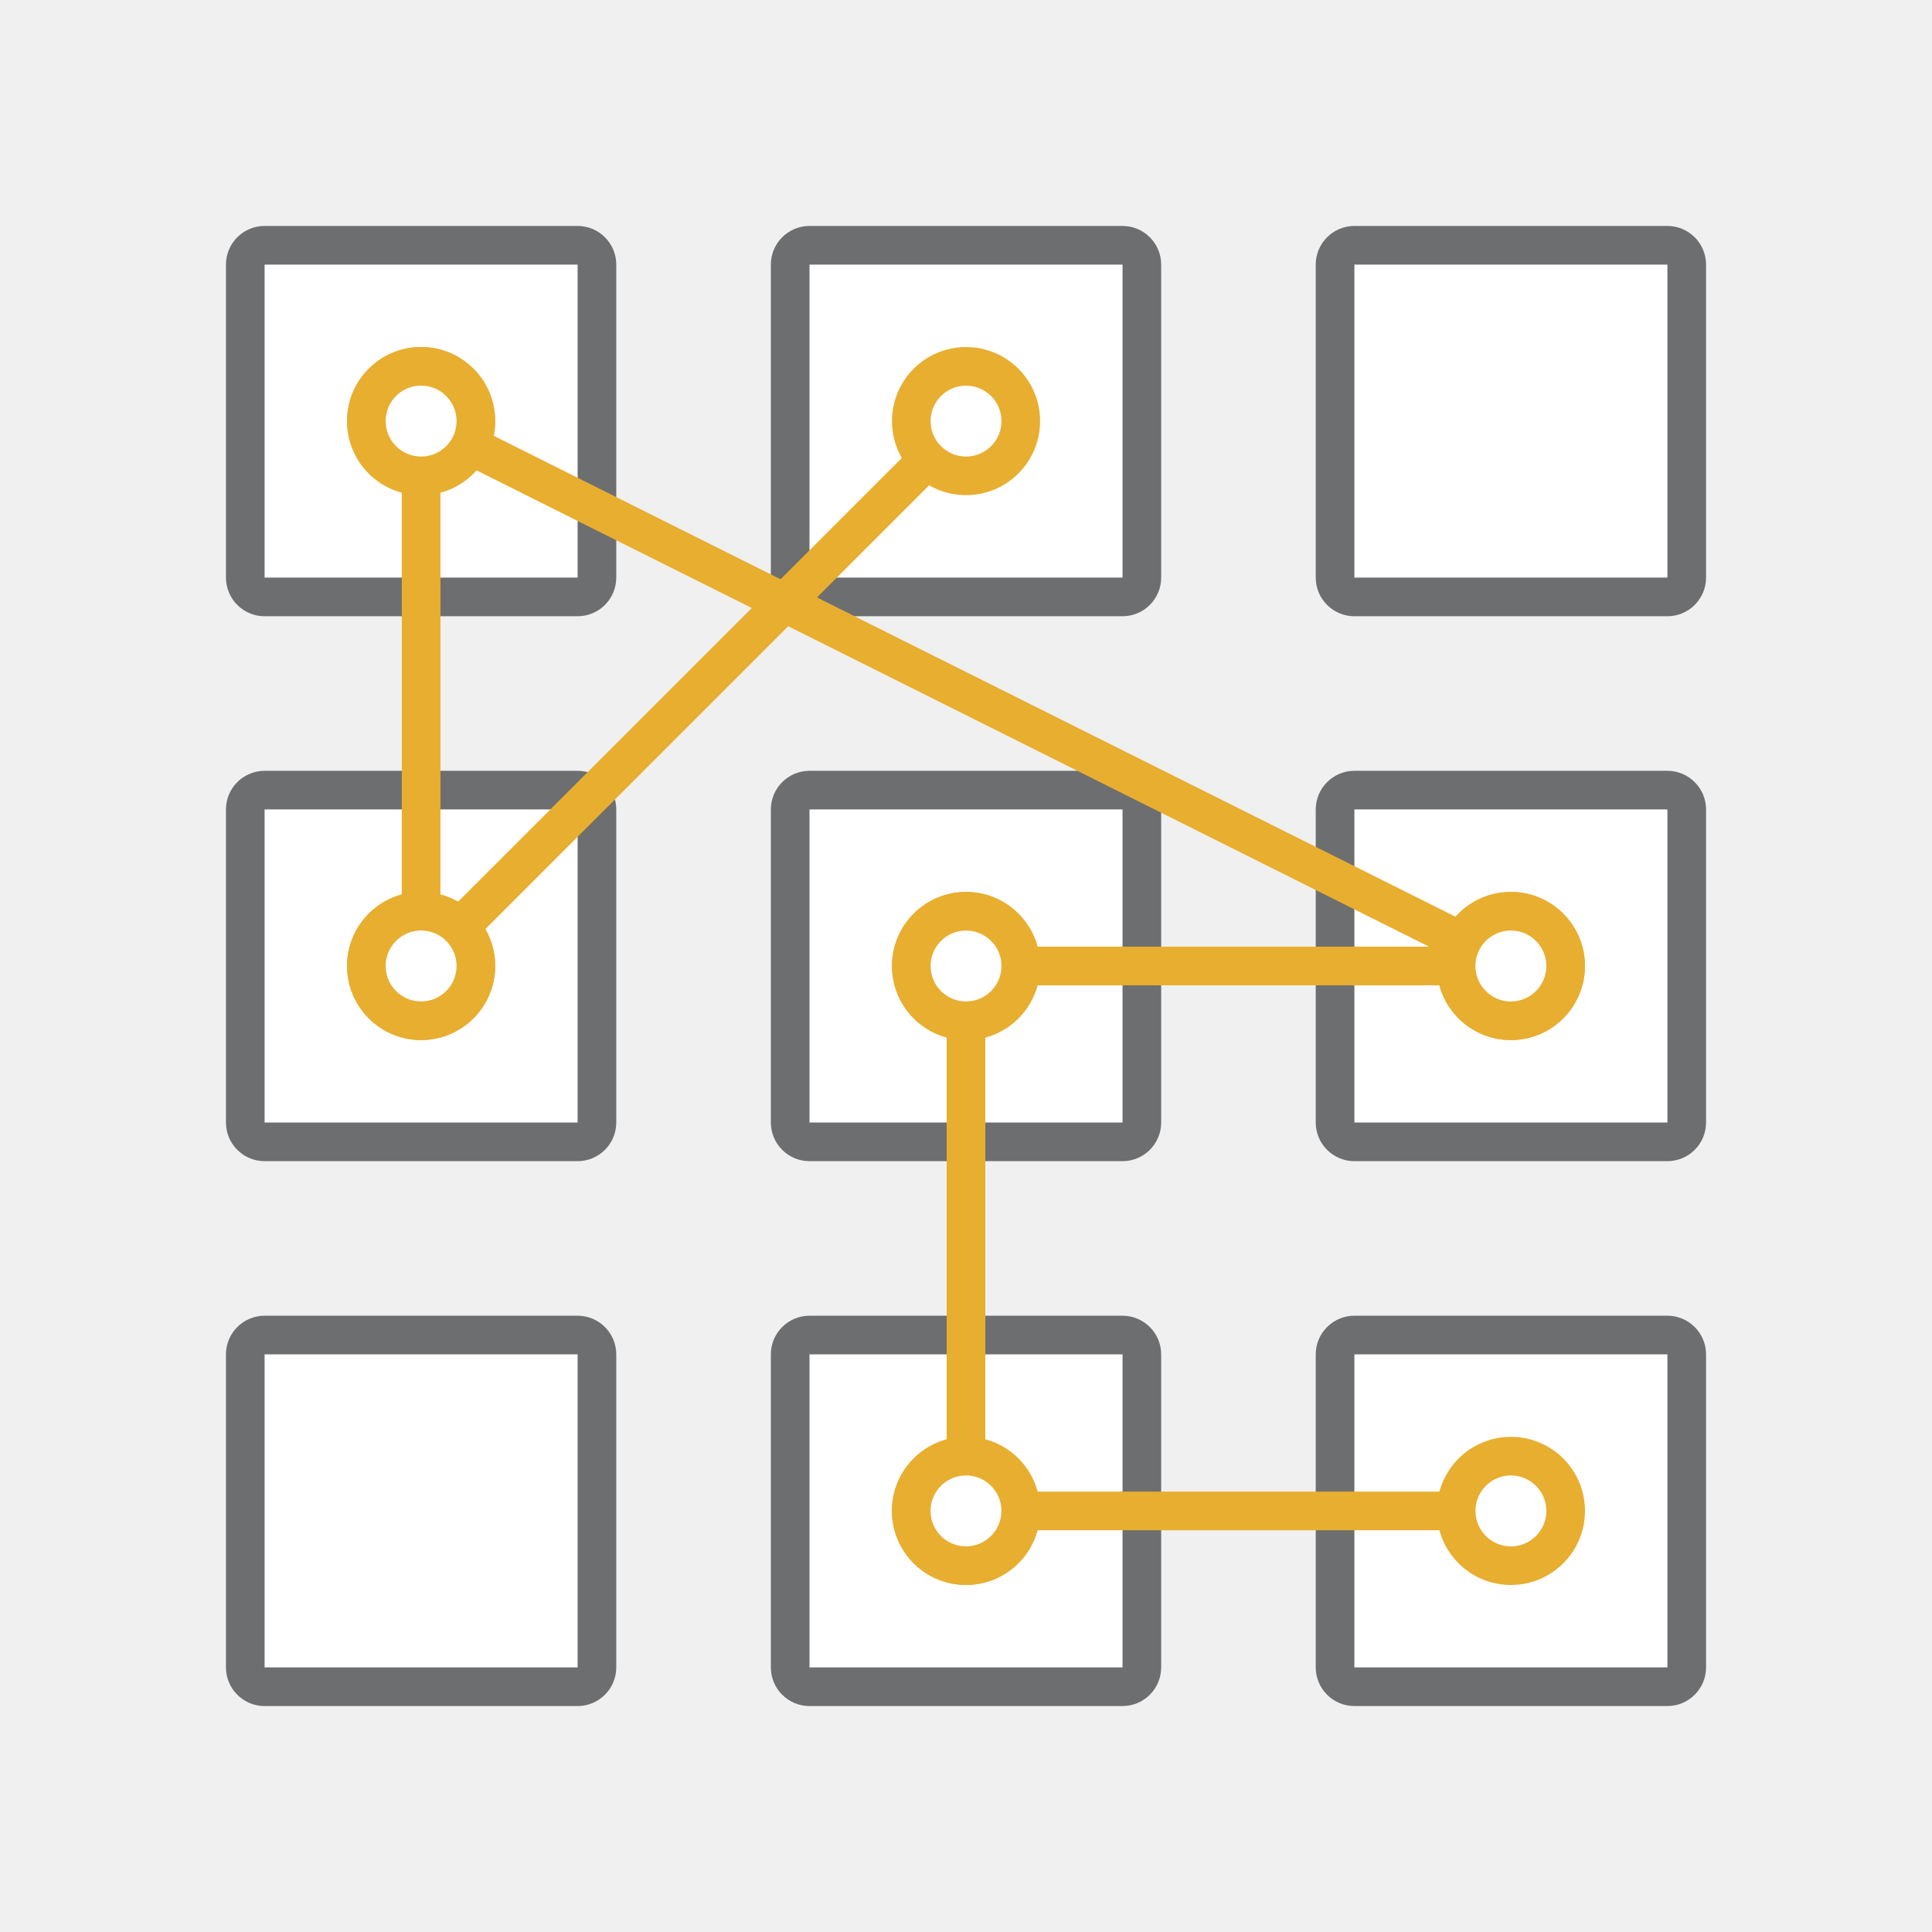
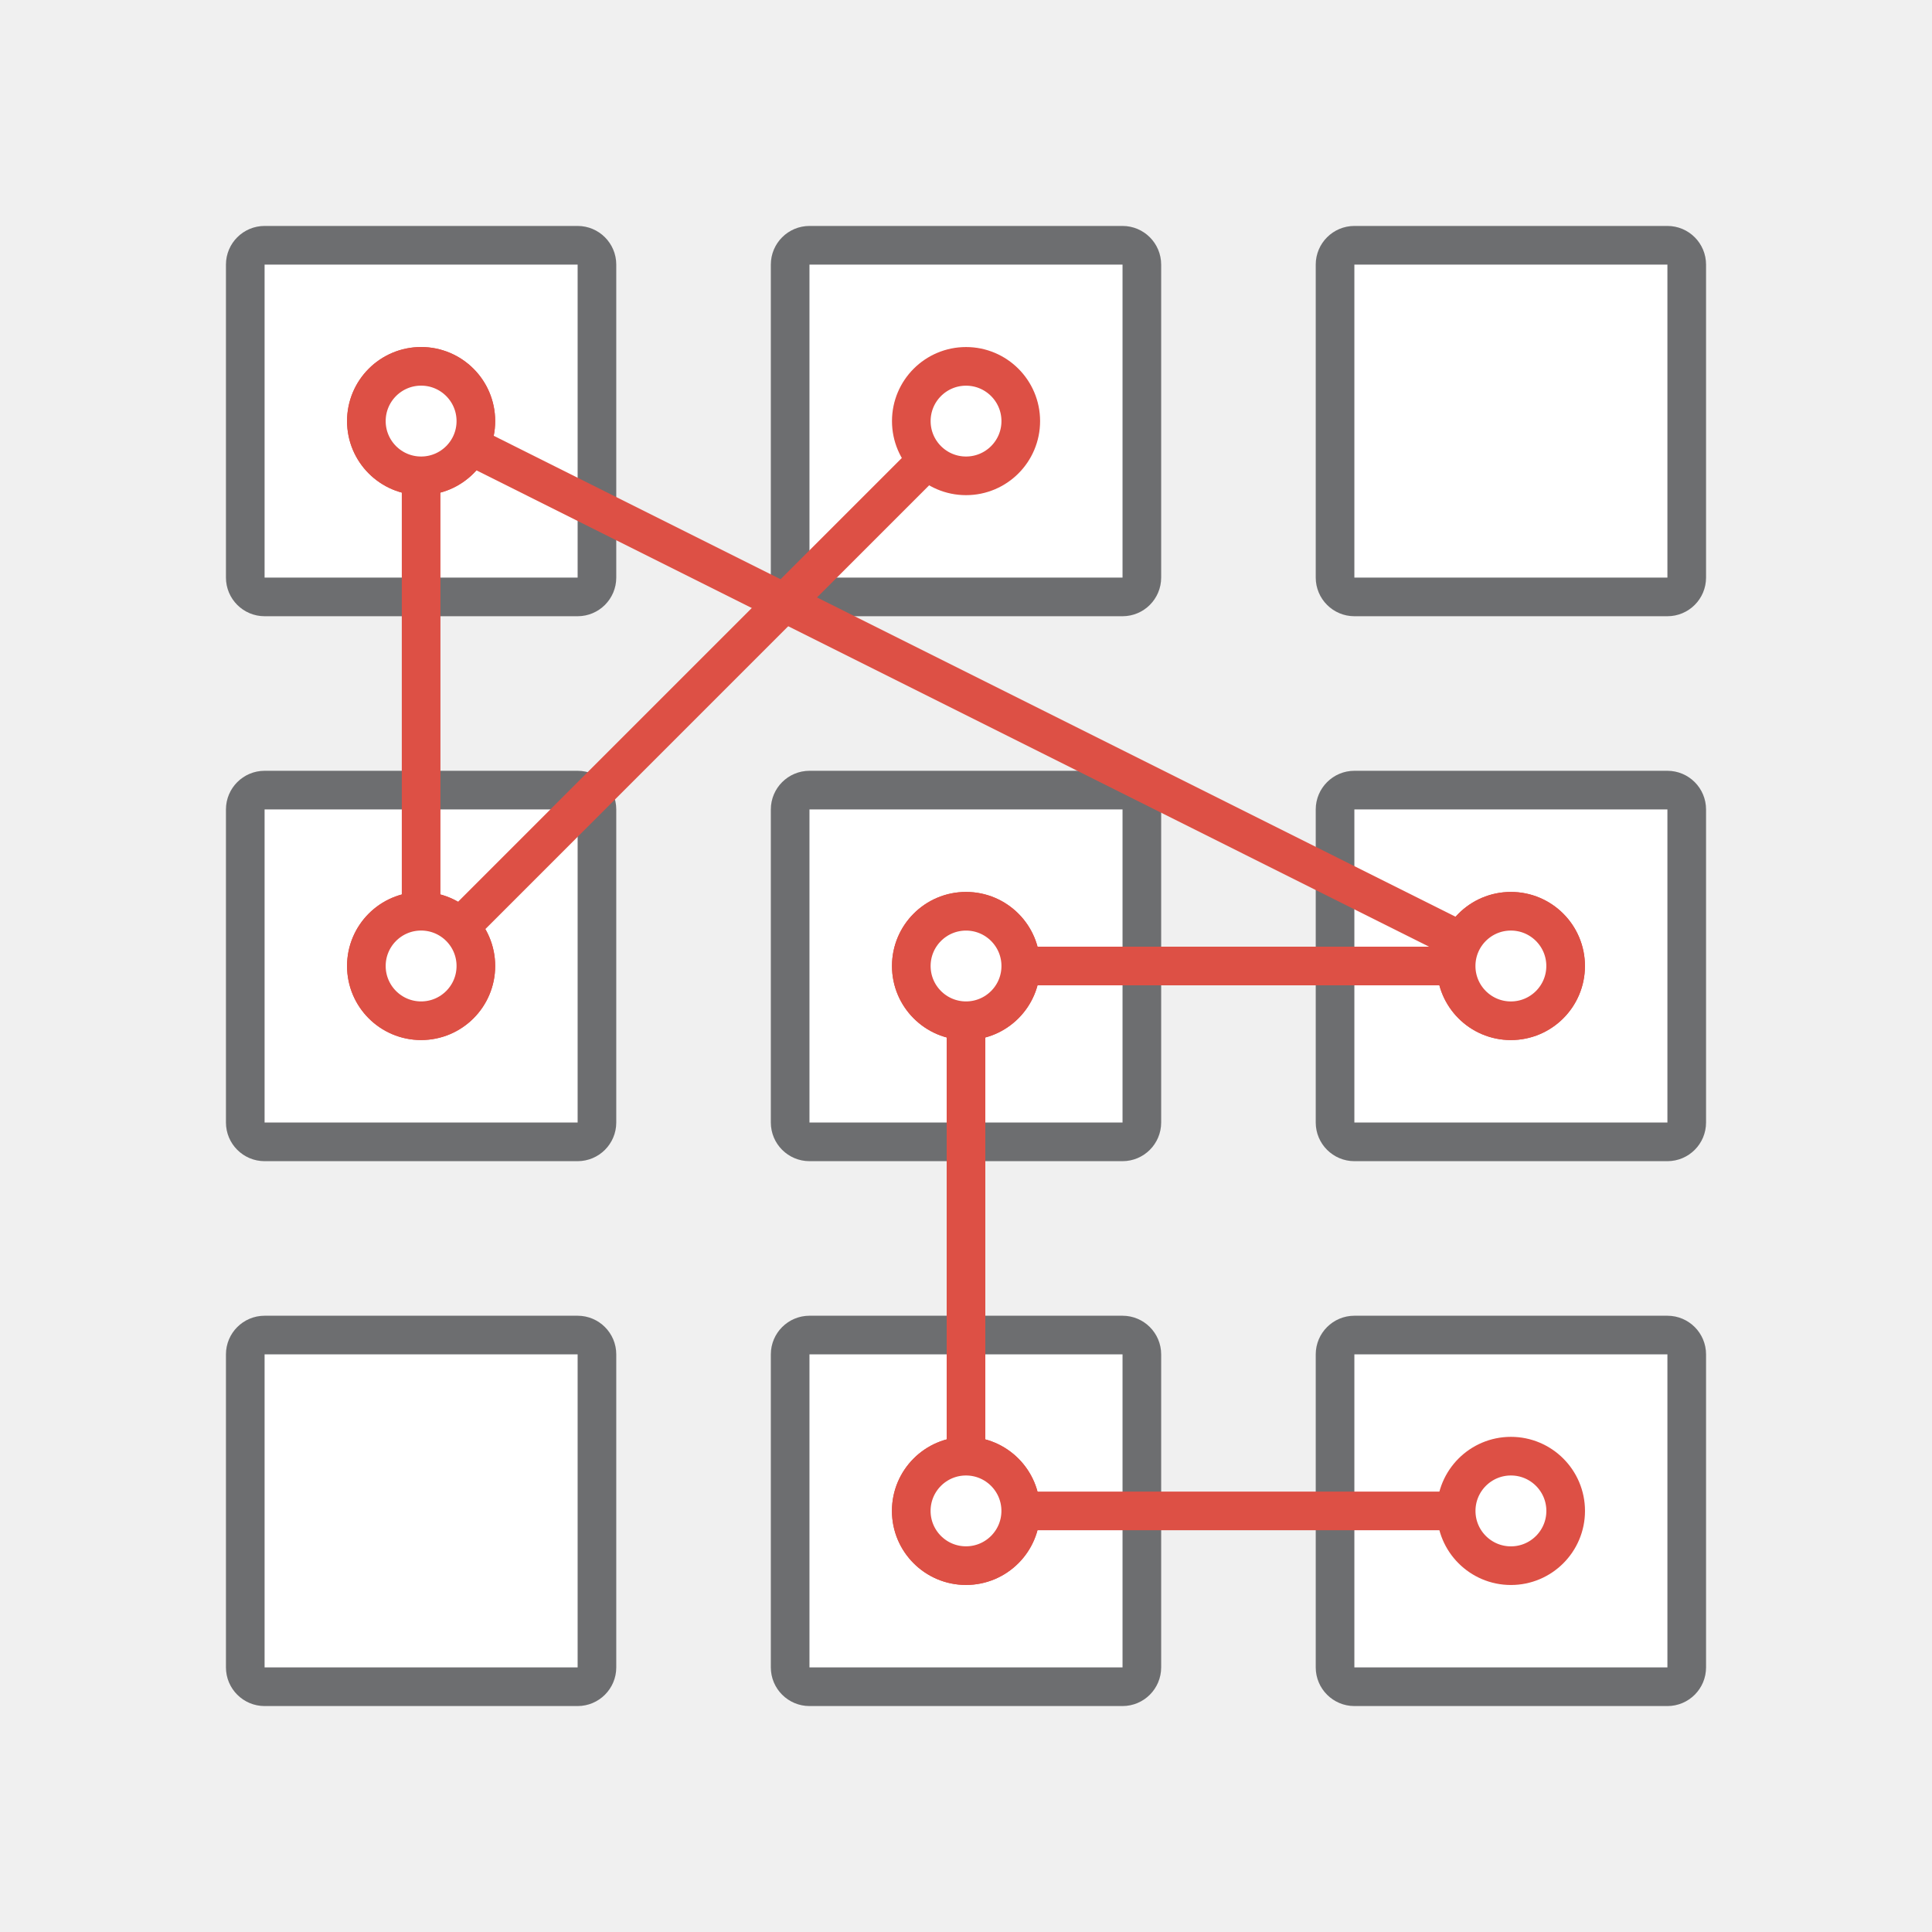
- <svg xmlns="http://www.w3.org/2000/svg" version="1.1" id="Layer_1" x="0px" y="0px" width="100px" height="100px" viewBox="231.5 49.5 100 100" enable-background="new 231.5 49.5 100 100" xml:space="preserve">
-   <g>
-     <path fill="#FFFFFF" d="M167.439,127.943c-0.113,0.539-0.646,0.889-1.184,0.775l-15.859-3.311   c-0.538-0.113-0.888-0.645-0.775-1.184l3.31-15.861c0.113-0.539,0.645-0.889,1.184-0.775l15.861,3.311   c0.539,0.113,0.888,0.645,0.774,1.182L167.439,127.943z" />
-     <path fill="none" stroke="#6D6E70" stroke-width="2" stroke-miterlimit="10" d="M167.439,127.943   c-0.113,0.539-0.646,0.889-1.184,0.775l-15.859-3.311c-0.538-0.113-0.888-0.645-0.775-1.184l3.31-15.861   c0.113-0.539,0.645-0.889,1.184-0.775l15.861,3.311c0.539,0.113,0.888,0.645,0.774,1.182L167.439,127.943z" />
-   </g>
-   <g>
-     <path fill="#FFFFFF" d="M127.77,103.172c0.063,0.546-0.331,1.045-0.877,1.107L110.8,106.16c-0.546,0.064-1.046-0.33-1.109-0.876   l-1.882-16.096c-0.063-0.546,0.332-1.046,0.878-1.109l16.094-1.878c0.546-0.064,1.045,0.331,1.109,0.877L127.77,103.172z" />
-     <path fill="none" stroke="#6D6E70" stroke-width="2" stroke-miterlimit="10" d="M127.77,103.172   c0.063,0.546-0.331,1.045-0.877,1.107L110.8,106.16c-0.546,0.064-1.046-0.33-1.109-0.876l-1.882-16.096   c-0.063-0.546,0.332-1.046,0.878-1.109l16.094-1.878c0.546-0.064,1.045,0.331,1.109,0.877L127.77,103.172z" />
-   </g>
-   <g>
-     <path fill="#FFFFFF" d="M151.771,129.924c0.107,0.539-0.247,1.067-0.786,1.174l-15.893,3.149c-0.54,0.106-1.068-0.245-1.176-0.785   l-3.151-15.896c-0.106-0.54,0.248-1.069,0.787-1.176l15.894-3.148c0.54-0.106,1.069,0.248,1.177,0.787L151.771,129.924z" />
-     <path fill="none" stroke="#6D6E70" stroke-width="2" stroke-miterlimit="10" d="M151.771,129.924   c0.107,0.539-0.247,1.067-0.786,1.174l-15.893,3.149c-0.54,0.106-1.068-0.245-1.176-0.785l-3.151-15.896   c-0.106-0.54,0.248-1.069,0.787-1.176l15.894-3.148c0.54-0.106,1.069,0.248,1.177,0.787L151.771,129.924z" />
-   </g>
-   <g>
-     <path fill="#FFFFFF" d="M135.751,101.45c-0.186,0.519-0.761,0.79-1.278,0.604l-15.256-5.458c-0.518-0.186-0.79-0.761-0.604-1.278   l5.457-15.257c0.186-0.518,0.761-0.79,1.278-0.604l15.257,5.457c0.518,0.186,0.79,0.761,0.604,1.278L135.751,101.45z" />
-     <path fill="none" stroke="#6D6E70" stroke-width="2" stroke-miterlimit="10" d="M135.751,101.45   c-0.186,0.519-0.761,0.79-1.278,0.604l-15.256-5.458c-0.518-0.186-0.79-0.761-0.604-1.278l5.457-15.257   c0.186-0.518,0.761-0.79,1.278-0.604l15.257,5.457c0.518,0.186,0.79,0.761,0.604,1.278L135.751,101.45z" />
-   </g>
-   <g>
-     <path fill="#FFFFFF" d="M160.344,115.389c-0.187,0.518-0.762,0.789-1.279,0.604l-15.255-5.457c-0.518-0.186-0.79-0.761-0.604-1.277   L148.662,94c0.186-0.518,0.761-0.79,1.278-0.604l15.257,5.456c0.518,0.186,0.79,0.761,0.604,1.277L160.344,115.389z" />
-     <path fill="none" stroke="#6D6E70" stroke-width="2" stroke-miterlimit="10" d="M160.344,115.389   c-0.187,0.518-0.762,0.789-1.279,0.604l-15.255-5.457c-0.518-0.186-0.79-0.761-0.604-1.277L148.662,94   c0.186-0.518,0.761-0.79,1.278-0.604l15.257,5.456c0.518,0.186,0.79,0.761,0.604,1.277L160.344,115.389z" />
-   </g>
-   <g>
-     <path fill="#FFFFFF" d="M153.072,101.644c-0.085,0.543-0.6,0.918-1.143,0.833l-16.006-2.516c-0.543-0.085-0.918-0.6-0.833-1.143   l2.517-16.009c0.085-0.543,0.6-0.918,1.143-0.833l16.008,2.517c0.543,0.085,0.918,0.6,0.832,1.143L153.072,101.644z" />
-     <path fill="none" stroke="#6D6E70" stroke-width="2" stroke-miterlimit="10" d="M153.072,101.644   c-0.085,0.543-0.6,0.918-1.143,0.833l-16.006-2.516c-0.543-0.085-0.918-0.6-0.833-1.143l2.517-16.009   c0.085-0.543,0.6-0.918,1.143-0.833l16.008,2.517c0.543,0.085,0.918,0.6,0.832,1.143L153.072,101.644z" />
-   </g>
-   <g>
-     <path fill="#FFFFFF" d="M145.001,79.315c0.187,0.518-0.084,1.093-0.602,1.28l-15.244,5.494c-0.518,0.187-1.093-0.084-1.28-0.602   l-5.494-15.243c-0.187-0.518,0.084-1.093,0.602-1.28l15.242-5.494c0.518-0.187,1.094,0.084,1.28,0.602L145.001,79.315z" />
-     <path fill="none" stroke="#6D6E70" stroke-width="2" stroke-miterlimit="10" d="M145.001,79.315   c0.187,0.518-0.084,1.093-0.602,1.28l-15.244,5.494c-0.518,0.187-1.093-0.084-1.28-0.602l-5.494-15.243   c-0.187-0.518,0.084-1.093,0.602-1.28l15.242-5.494c0.518-0.187,1.094,0.084,1.28,0.602L145.001,79.315z" />
-   </g>
-   <g>
-     <path fill="#FFFFFF" d="M181.773,131.656c0.055,0.547-0.347,1.038-0.896,1.094l-16.123,1.611c-0.548,0.056-1.04-0.349-1.095-0.896   l-1.611-16.123c-0.056-0.549,0.348-1.039,0.896-1.094l16.121-1.612c0.549-0.055,1.042,0.349,1.096,0.896L181.773,131.656z" />
-     <path fill="none" stroke="#6D6E70" stroke-width="2" stroke-miterlimit="10" d="M181.773,131.656   c0.055,0.547-0.347,1.038-0.896,1.094l-16.123,1.611c-0.548,0.056-1.04-0.349-1.095-0.896l-1.611-16.123   c-0.056-0.549,0.348-1.039,0.896-1.094l16.121-1.612c0.549-0.055,1.042,0.349,1.096,0.896L181.773,131.656z" />
-   </g>
-   <g>
-     <path fill="#FFFFFF" d="M162.734,80.449c-0.127,0.535-0.667,0.87-1.203,0.744l-15.772-3.717c-0.535-0.126-0.87-0.667-0.744-1.203   l3.717-15.771c0.126-0.535,0.667-0.87,1.203-0.744l15.771,3.717c0.535,0.126,0.87,0.667,0.744,1.203L162.734,80.449z" />
-     <path fill="none" stroke="#6D6E70" stroke-width="2" stroke-miterlimit="10" d="M162.734,80.449   c-0.127,0.535-0.667,0.87-1.203,0.744l-15.772-3.717c-0.535-0.126-0.87-0.667-0.744-1.203l3.717-15.771   c0.126-0.535,0.667-0.87,1.203-0.744l15.771,3.717c0.535,0.126,0.87,0.667,0.744,1.203L162.734,80.449z" />
-   </g>
-   <g>
-     <path fill="#FFFFFF" d="M141.889,114.682c0.284,0.471,0.131,1.089-0.34,1.373l-13.875,8.369c-0.471,0.283-1.089,0.131-1.373-0.34   l-8.368-13.88c-0.284-0.471-0.131-1.089,0.34-1.372l13.875-8.365c0.471-0.285,1.089-0.131,1.373,0.34L141.889,114.682z" />
-     <path fill="none" stroke="#6D6E70" stroke-width="2" stroke-miterlimit="10" d="M141.889,114.682   c0.284,0.471,0.131,1.089-0.34,1.373l-13.875,8.369c-0.471,0.283-1.089,0.131-1.373-0.34l-8.368-13.88   c-0.284-0.471-0.131-1.089,0.34-1.372l13.875-8.365c0.471-0.285,1.089-0.131,1.373,0.34L141.889,114.682z" />
-   </g>
-   <g>
-     <path fill="#FFFFFF" d="M173.93,90.86c0.01,0.55-0.433,1.008-0.982,1.018l-16.2,0.29c-0.55,0.01-1.008-0.432-1.019-0.982   l-0.291-16.2c-0.01-0.55,0.433-1.008,0.982-1.018l16.199-0.292c0.55-0.01,1.008,0.432,1.018,0.982L173.93,90.86z" />
-     <path fill="none" stroke="#6D6E70" stroke-width="2" stroke-miterlimit="10" d="M173.93,90.86c0.01,0.55-0.433,1.008-0.982,1.018   l-16.2,0.29c-0.55,0.01-1.008-0.432-1.019-0.982l-0.291-16.2c-0.01-0.55,0.433-1.008,0.982-1.018l16.199-0.292   c0.55-0.01,1.008,0.432,1.018,0.982L173.93,90.86z" />
-   </g>
-   <g>
-     <path fill="#FFFFFF" d="M182.641,108.258c0.229,0.5,0.008,1.098-0.492,1.326l-14.721,6.764c-0.5,0.229-1.098,0.009-1.326-0.491   l-6.767-14.724c-0.229-0.5-0.009-1.098,0.491-1.327l14.725-6.765c0.5-0.229,1.096-0.009,1.325,0.491L182.641,108.258z" />
-     <path fill="none" stroke="#6D6E70" stroke-width="2" stroke-miterlimit="10" d="M182.641,108.258   c0.229,0.5,0.008,1.098-0.492,1.326l-14.721,6.764c-0.5,0.229-1.098,0.009-1.326-0.491l-6.767-14.724   c-0.229-0.5-0.009-1.098,0.491-1.327l14.725-6.765c0.5-0.229,1.096-0.009,1.325,0.491L182.641,108.258z" />
-   </g>
-   <g>
-     <path fill="#FFFFFF" d="M187.528,98.62c0.014,0.55-0.424,1.013-0.974,1.026l-16.195,0.42c-0.55,0.014-1.012-0.424-1.026-0.974   l-0.422-16.198c-0.014-0.551,0.424-1.013,0.974-1.026l16.198-0.421c0.55-0.014,1.012,0.424,1.025,0.973L187.528,98.62z" />
-     <path fill="none" stroke="#6D6E70" stroke-width="2" stroke-miterlimit="10" d="M187.528,98.62c0.014,0.55-0.424,1.013-0.974,1.026   l-16.195,0.42c-0.55,0.014-1.012-0.424-1.026-0.974l-0.422-16.198c-0.014-0.551,0.424-1.013,0.974-1.026l16.198-0.421   c0.55-0.014,1.012,0.424,1.025,0.973L187.528,98.62z" />
-   </g>
+ <svg xmlns="http://www.w3.org/2000/svg" version="1.1" id="Layer_1" x="0px" y="0px" width="100px" height="100px" viewBox="0 0 100 100" enable-background="new 0 0 100 100" xml:space="preserve">
  <g>
    <g>
-       <path fill="#FFFFFF" d="M262.398,79.397c0,0.551-0.449,1-1,1h-16.203c-0.551,0-1-0.449-1-1V63.195c0-0.551,0.449-1,1-1h16.203    c0.551,0,1,0.449,1,1V79.397z" />
-       <path fill="none" stroke="#6D6E70" stroke-width="2" stroke-miterlimit="10" d="M262.398,79.397c0,0.551-0.449,1-1,1h-16.203    c-0.551,0-1-0.449-1-1V63.195c0-0.551,0.449-1,1-1h16.203c0.551,0,1,0.449,1,1V79.397z" />
+       <path fill="#FFFFFF" d="M30.898,29.896c0,0.552-0.449,1-1,1H13.695c-0.551,0-1-0.448-1-1V13.695c0-0.551,0.449-1,1-1h16.203    c0.551,0,1,0.449,1,1V29.896z" />
+       <path fill="none" stroke="#6D6E70" stroke-width="2" stroke-miterlimit="10" d="M30.898,29.896c0,0.552-0.449,1-1,1H13.695    c-0.551,0-1-0.448-1-1V13.695c0-0.551,0.449-1,1-1h16.203c0.551,0,1,0.449,1,1V29.896z" />
    </g>
    <g>
-       <path fill="#FFFFFF" d="M290.602,79.397c0,0.551-0.449,1-1,1h-16.203c-0.551,0-1-0.449-1-1V63.195c0-0.551,0.449-1,1-1h16.203    c0.551,0,1,0.449,1,1V79.397z" />
-       <path fill="none" stroke="#6D6E70" stroke-width="2" stroke-miterlimit="10" d="M290.602,79.397c0,0.551-0.449,1-1,1h-16.203    c-0.551,0-1-0.449-1-1V63.195c0-0.551,0.449-1,1-1h16.203c0.551,0,1,0.449,1,1V79.397z" />
+       <path fill="#FFFFFF" d="M59.102,29.896c0,0.552-0.449,1-1,1H41.898c-0.551,0-1-0.448-1-1V13.695c0-0.551,0.449-1,1-1h16.204    c0.551,0,1,0.449,1,1V29.896L59.102,29.896z" />
+       <path fill="none" stroke="#6D6E70" stroke-width="2" stroke-miterlimit="10" d="M59.102,29.896c0,0.552-0.449,1-1,1H41.898    c-0.551,0-1-0.448-1-1V13.695c0-0.551,0.449-1,1-1h16.204c0.551,0,1,0.449,1,1V29.896L59.102,29.896z" />
    </g>
    <g>
-       <path fill="#FFFFFF" d="M318.805,79.397c0,0.551-0.449,1-1,1h-16.203c-0.549,0-1-0.449-1-1V63.195c0-0.551,0.451-1,1-1h16.203    c0.551,0,1,0.449,1,1V79.397z" />
-       <path fill="none" stroke="#6D6E70" stroke-width="2" stroke-miterlimit="10" d="M318.805,79.397c0,0.551-0.449,1-1,1h-16.203    c-0.549,0-1-0.449-1-1V63.195c0-0.551,0.451-1,1-1h16.203c0.551,0,1,0.449,1,1V79.397z" />
+       <path fill="#FFFFFF" d="M87.305,29.896c0,0.552-0.447,1-1,1H70.102c-0.549,0-1-0.448-1-1V13.695c0-0.551,0.451-1,1-1h16.203    c0.553,0,1,0.449,1,1V29.896z" />
+       <path fill="none" stroke="#6D6E70" stroke-width="2" stroke-miterlimit="10" d="M87.305,29.896c0,0.552-0.447,1-1,1H70.102    c-0.549,0-1-0.448-1-1V13.695c0-0.551,0.451-1,1-1h16.203c0.553,0,1,0.449,1,1V29.896z" />
    </g>
  </g>
  <g>
    <g>
-       <path fill="#FFFFFF" d="M262.398,107.602c0,0.551-0.449,1-1,1h-16.203c-0.551,0-1-0.449-1-1V91.397c0-0.55,0.449-1,1-1h16.203    c0.551,0,1,0.45,1,1V107.602z" />
-       <path fill="none" stroke="#6D6E70" stroke-width="2" stroke-miterlimit="10" d="M262.398,107.602c0,0.551-0.449,1-1,1h-16.203    c-0.551,0-1-0.449-1-1V91.397c0-0.55,0.449-1,1-1h16.203c0.551,0,1,0.45,1,1V107.602z" />
+       <path fill="#FFFFFF" d="M30.898,58.102c0,0.551-0.449,1-1,1H13.695c-0.551,0-1-0.449-1-1V41.896c0-0.549,0.449-1,1-1h16.203    c0.551,0,1,0.451,1,1V58.102z" />
+       <path fill="none" stroke="#6D6E70" stroke-width="2" stroke-miterlimit="10" d="M30.898,58.102c0,0.551-0.449,1-1,1H13.695    c-0.551,0-1-0.449-1-1V41.896c0-0.549,0.449-1,1-1h16.203c0.551,0,1,0.451,1,1V58.102z" />
    </g>
    <g>
-       <path fill="#FFFFFF" d="M290.602,107.602c0,0.551-0.449,1-1,1h-16.203c-0.551,0-1-0.449-1-1V91.397c0-0.55,0.449-1,1-1h16.203    c0.551,0,1,0.45,1,1V107.602z" />
-       <path fill="none" stroke="#6D6E70" stroke-width="2" stroke-miterlimit="10" d="M290.602,107.602c0,0.551-0.449,1-1,1h-16.203    c-0.551,0-1-0.449-1-1V91.397c0-0.55,0.449-1,1-1h16.203c0.551,0,1,0.45,1,1V107.602z" />
+       <path fill="#FFFFFF" d="M59.102,58.102c0,0.551-0.449,1-1,1H41.898c-0.551,0-1-0.449-1-1V41.896c0-0.549,0.449-1,1-1h16.204    c0.551,0,1,0.451,1,1V58.102L59.102,58.102z" />
+       <path fill="none" stroke="#6D6E70" stroke-width="2" stroke-miterlimit="10" d="M59.102,58.102c0,0.551-0.449,1-1,1H41.898    c-0.551,0-1-0.449-1-1V41.896c0-0.549,0.449-1,1-1h16.204c0.551,0,1,0.451,1,1V58.102L59.102,58.102z" />
    </g>
    <g>
-       <path fill="#FFFFFF" d="M318.805,107.602c0,0.551-0.449,1-1,1h-16.203c-0.549,0-1-0.449-1-1V91.397c0-0.55,0.451-1,1-1h16.203    c0.551,0,1,0.45,1,1V107.602z" />
-       <path fill="none" stroke="#6D6E70" stroke-width="2" stroke-miterlimit="10" d="M318.805,107.602c0,0.551-0.449,1-1,1h-16.203    c-0.549,0-1-0.449-1-1V91.397c0-0.55,0.451-1,1-1h16.203c0.551,0,1,0.45,1,1V107.602z" />
+       <path fill="#FFFFFF" d="M87.305,58.102c0,0.551-0.447,1-1,1H70.102c-0.549,0-1-0.449-1-1V41.896c0-0.549,0.451-1,1-1h16.203    c0.553,0,1,0.451,1,1V58.102z" />
+       <path fill="none" stroke="#6D6E70" stroke-width="2" stroke-miterlimit="10" d="M87.305,58.102c0,0.551-0.447,1-1,1H70.102    c-0.549,0-1-0.449-1-1V41.896c0-0.549,0.451-1,1-1h16.203c0.553,0,1,0.451,1,1V58.102z" />
    </g>
  </g>
  <g>
    <g>
-       <path fill="#FFFFFF" d="M262.398,135.805c0,0.55-0.449,1-1,1h-16.203c-0.551,0-1-0.45-1-1v-16.204c0-0.55,0.449-1,1-1h16.203    c0.551,0,1,0.45,1,1V135.805z" />
-       <path fill="none" stroke="#6D6E70" stroke-width="2" stroke-miterlimit="10" d="M262.398,135.805c0,0.55-0.449,1-1,1h-16.203    c-0.551,0-1-0.45-1-1v-16.204c0-0.55,0.449-1,1-1h16.203c0.551,0,1,0.45,1,1V135.805z" />
+       <path fill="#FFFFFF" d="M30.898,86.305c0,0.551-0.449,1-1,1H13.695c-0.551,0-1-0.449-1-1V70.102c0-0.551,0.449-1,1-1h16.203    c0.551,0,1,0.449,1,1V86.305z" />
+       <path fill="none" stroke="#6D6E70" stroke-width="2" stroke-miterlimit="10" d="M30.898,86.305c0,0.551-0.449,1-1,1H13.695    c-0.551,0-1-0.449-1-1V70.102c0-0.551,0.449-1,1-1h16.203c0.551,0,1,0.449,1,1V86.305z" />
    </g>
    <g>
-       <path fill="#FFFFFF" d="M290.602,135.805c0,0.55-0.449,1-1,1h-16.203c-0.551,0-1-0.45-1-1v-16.204c0-0.55,0.449-1,1-1h16.203    c0.551,0,1,0.45,1,1V135.805z" />
-       <path fill="none" stroke="#6D6E70" stroke-width="2" stroke-miterlimit="10" d="M290.602,135.805c0,0.55-0.449,1-1,1h-16.203    c-0.551,0-1-0.45-1-1v-16.204c0-0.55,0.449-1,1-1h16.203c0.551,0,1,0.45,1,1V135.805z" />
+       <path fill="#FFFFFF" d="M59.102,86.305c0,0.551-0.449,1-1,1H41.898c-0.551,0-1-0.449-1-1V70.102c0-0.551,0.449-1,1-1h16.204    c0.551,0,1,0.449,1,1V86.305L59.102,86.305z" />
+       <path fill="none" stroke="#6D6E70" stroke-width="2" stroke-miterlimit="10" d="M59.102,86.305c0,0.551-0.449,1-1,1H41.898    c-0.551,0-1-0.449-1-1V70.102c0-0.551,0.449-1,1-1h16.204c0.551,0,1,0.449,1,1V86.305L59.102,86.305z" />
    </g>
    <g>
-       <path fill="#FFFFFF" d="M318.805,135.805c0,0.55-0.449,1-1,1h-16.203c-0.549,0-1-0.45-1-1v-16.204c0-0.55,0.451-1,1-1h16.203    c0.551,0,1,0.45,1,1V135.805z" />
-       <path fill="none" stroke="#6D6E70" stroke-width="2" stroke-miterlimit="10" d="M318.805,135.805c0,0.55-0.449,1-1,1h-16.203    c-0.549,0-1-0.45-1-1v-16.204c0-0.55,0.451-1,1-1h16.203c0.551,0,1,0.45,1,1V135.805z" />
+       <path fill="#FFFFFF" d="M87.305,86.305c0,0.551-0.447,1-1,1H70.102c-0.549,0-1-0.449-1-1V70.102c0-0.551,0.451-1,1-1h16.203    c0.553,0,1,0.449,1,1V86.305z" />
+       <path fill="none" stroke="#6D6E70" stroke-width="2" stroke-miterlimit="10" d="M87.305,86.305c0,0.551-0.447,1-1,1H70.102    c-0.549,0-1-0.449-1-1V70.102c0-0.551,0.451-1,1-1h16.203c0.553,0,1,0.449,1,1V86.305z" />
    </g>
  </g>
  <g>
    <g>
      <g>
-         <line fill="none" stroke="#E8AE30" stroke-width="2" stroke-miterlimit="10" x1="253.297" y1="99.5" x2="281.502" y2="71.296" />
-         <circle fill="#FFFFFF" stroke="#E8AE30" stroke-width="2" stroke-miterlimit="10" cx="253.297" cy="99.499" r="2.833" />
+         <line fill="none" stroke="#DD5045" stroke-width="2" stroke-miterlimit="10" x1="21.797" y1="50" x2="50.002" y2="21.796" />
+         <circle fill="#FFFFFF" stroke="#DD5045" stroke-width="2" stroke-miterlimit="10" cx="21.797" cy="49.999" r="2.833" />
      </g>
-       <circle fill="#FFFFFF" stroke="#E8AE30" stroke-width="2" stroke-miterlimit="10" cx="281.502" cy="71.296" r="2.833" />
+       <circle fill="#FFFFFF" stroke="#DD5045" stroke-width="2" stroke-miterlimit="10" cx="50.002" cy="21.796" r="2.833" />
    </g>
-     <line fill="none" stroke="#E8AE30" stroke-width="2" stroke-miterlimit="10" x1="281.5" y1="99.5" x2="309.705" y2="99.5" />
-     <circle fill="none" stroke="#E8AE30" stroke-width="2" stroke-miterlimit="10" cx="281.502" cy="99.499" r="2.833" />
-     <circle fill="none" stroke="#E8AE30" stroke-width="2" stroke-miterlimit="10" cx="309.703" cy="99.5" r="2.833" />
+     <line fill="none" stroke="#DD5045" stroke-width="2" stroke-miterlimit="10" x1="50" y1="50" x2="78.205" y2="50" />
+     <circle fill="none" stroke="#DD5045" stroke-width="2" stroke-miterlimit="10" cx="50.002" cy="49.999" r="2.833" />
+     <circle fill="none" stroke="#DD5045" stroke-width="2" stroke-miterlimit="10" cx="78.203" cy="50" r="2.833" />
    <g>
-       <line fill="none" stroke="#E8AE30" stroke-width="2" stroke-miterlimit="10" x1="281.5" y1="99.499" x2="281.5" y2="127.703" />
-       <circle fill="#FFFFFF" stroke="#E8AE30" stroke-width="2" stroke-miterlimit="10" cx="281.502" cy="99.5" r="2.833" />
-       <circle fill="#FFFFFF" stroke="#E8AE30" stroke-width="2" stroke-miterlimit="10" cx="281.5" cy="127.703" r="2.834" />
+       <line fill="none" stroke="#DD5045" stroke-width="2" stroke-miterlimit="10" x1="50" y1="49.999" x2="50" y2="78.203" />
+       <circle fill="#FFFFFF" stroke="#DD5045" stroke-width="2" stroke-miterlimit="10" cx="50.002" cy="50" r="2.833" />
+       <circle fill="#FFFFFF" stroke="#DD5045" stroke-width="2" stroke-miterlimit="10" cx="50" cy="78.203" r="2.834" />
    </g>
    <g>
      <g>
-         <line fill="none" stroke="#E8AE30" stroke-width="2" stroke-miterlimit="10" x1="253.297" y1="71.295" x2="253.297" y2="99.499" />
-         <circle fill="#FFFFFF" stroke="#E8AE30" stroke-width="2" stroke-miterlimit="10" cx="253.297" cy="71.296" r="2.833" />
+         <line fill="none" stroke="#DD5045" stroke-width="2" stroke-miterlimit="10" x1="21.797" y1="21.795" x2="21.797" y2="49.999" />
+         <circle fill="#FFFFFF" stroke="#DD5045" stroke-width="2" stroke-miterlimit="10" cx="21.797" cy="21.796" r="2.833" />
      </g>
-       <circle fill="#FFFFFF" stroke="#E8AE30" stroke-width="2" stroke-miterlimit="10" cx="253.297" cy="99.499" r="2.834" />
+       <circle fill="#FFFFFF" stroke="#DD5045" stroke-width="2" stroke-miterlimit="10" cx="21.797" cy="49.999" r="2.834" />
    </g>
-     <line fill="none" stroke="#E8AE30" stroke-width="2" stroke-miterlimit="10" x1="281.5" y1="127.705" x2="309.705" y2="127.705" />
-     <circle fill="#FFFFFF" stroke="#E8AE30" stroke-width="2" stroke-miterlimit="10" cx="281.5" cy="127.704" r="2.833" />
-     <circle fill="#FFFFFF" stroke="#E8AE30" stroke-width="2" stroke-miterlimit="10" cx="309.705" cy="127.705" r="2.834" />
+     <line fill="none" stroke="#DD5045" stroke-width="2" stroke-miterlimit="10" x1="50" y1="78.205" x2="78.205" y2="78.205" />
+     <circle fill="#FFFFFF" stroke="#DD5045" stroke-width="2" stroke-miterlimit="10" cx="50" cy="78.204" r="2.833" />
+     <circle fill="#FFFFFF" stroke="#DD5045" stroke-width="2" stroke-miterlimit="10" cx="78.205" cy="78.205" r="2.834" />
    <g>
-       <line fill="none" stroke="#E8AE30" stroke-width="2" stroke-miterlimit="10" x1="253.297" y1="71.295" x2="309.703" y2="99.5" />
-       <circle fill="#FFFFFF" stroke="#E8AE30" stroke-width="2" stroke-miterlimit="10" cx="253.297" cy="71.295" r="2.834" />
-       <circle fill="#FFFFFF" stroke="#E8AE30" stroke-width="2" stroke-miterlimit="10" cx="309.703" cy="99.5" r="2.834" />
+       <line fill="none" stroke="#DD5045" stroke-width="2" stroke-miterlimit="10" x1="21.797" y1="21.795" x2="78.203" y2="50" />
+       <circle fill="#FFFFFF" stroke="#DD5045" stroke-width="2" stroke-miterlimit="10" cx="21.797" cy="21.795" r="2.834" />
+       <circle fill="#FFFFFF" stroke="#DD5045" stroke-width="2" stroke-miterlimit="10" cx="78.203" cy="50" r="2.834" />
    </g>
  </g>
-   <g>
-     <g>
-       <g>
-         <g>
-           <path fill="#FFFFFF" stroke="#BBBCBE" stroke-width="2" stroke-miterlimit="10" d="M464.369,118.87c0,0.551-0.449,1-1,1h-78      c-0.549,0-1-0.449-1-1v-58c0-0.55,0.451-1,1-1h78c0.551,0,1,0.45,1,1V118.87z" />
-         </g>
-       </g>
-       <rect x="384.869" y="59.87" fill="#BBBCBE" width="79" height="3.261" />
-     </g>
-     <g>
-       <g>
-         <g>
-           <path fill="#FFFFFF" stroke="#BBBCBE" stroke-width="2" stroke-miterlimit="10" d="M472.096,128.598c0,0.55-0.449,1-1,1h-78      c-0.549,0-1-0.45-1-1v-58c0-0.55,0.451-1,1-1h78c0.551,0,1,0.45,1,1V128.598z" />
-         </g>
-       </g>
-       <rect x="392.596" y="69.598" fill="#BBBCBE" width="79" height="3.26" />
-     </g>
-     <g>
-       <g>
-         <path fill="#FFFFFF" stroke="#6D6E70" stroke-width="2" stroke-miterlimit="10" d="M480.629,138.13c0,0.551-0.449,1-1,1h-78     c-0.549,0-1-0.449-1-1V80.129c0-0.55,0.451-1,1-1h78c0.551,0,1,0.45,1,1V138.13z" />
-       </g>
-     </g>
-     <line fill="none" stroke="#6D6E70" stroke-width="2" stroke-linecap="round" stroke-miterlimit="10" x1="409.705" y1="89.465" x2="417.41" y2="89.465" />
-     <line fill="none" stroke="#6D6E70" stroke-width="2" stroke-linecap="round" stroke-miterlimit="10" x1="409.705" y1="96.506" x2="437.221" y2="96.506" />
-     <line fill="none" stroke="#6D6E70" stroke-width="2" stroke-linecap="round" stroke-miterlimit="10" x1="409.705" y1="100.506" x2="462.088" y2="100.506" />
-     <line fill="none" stroke="#6D6E70" stroke-width="2" stroke-linecap="round" stroke-miterlimit="10" x1="448.443" y1="89.465" x2="456.148" y2="89.465" />
-     <line fill="none" stroke="#6D6E70" stroke-width="2" stroke-linecap="round" stroke-miterlimit="10" x1="463.756" y1="89.465" x2="471.463" y2="89.465" />
-     <g>
-       <path fill="#BBBCBE" d="M472.582,114.298c0,0.55-0.449,1-1,1h-62c-0.549,0-1-0.45-1-1v-5.602c0-0.551,0.451-1,1-1h62    c0.551,0,1,0.449,1,1V114.298z" />
-     </g>
-     <g>
-       <path fill="#BBBCBE" d="M472.582,125.899c0,0.551-0.449,1-1,1h-62c-0.549,0-1-0.449-1-1v-5.602c0-0.551,0.451-1,1-1h62    c0.551,0,1,0.449,1,1V125.899z" />
-     </g>
-     <g>
-       <path fill="#BBBCBE" d="M472.582,138.13h-64v-6.23c0-0.551,0.451-1,1-1h62c0.551,0,1,0.449,1,1V138.13z" />
-     </g>
-     <rect x="401.629" y="79.131" fill="#6D6E70" width="79.002" height="3.26" />
-   </g>
</svg>
